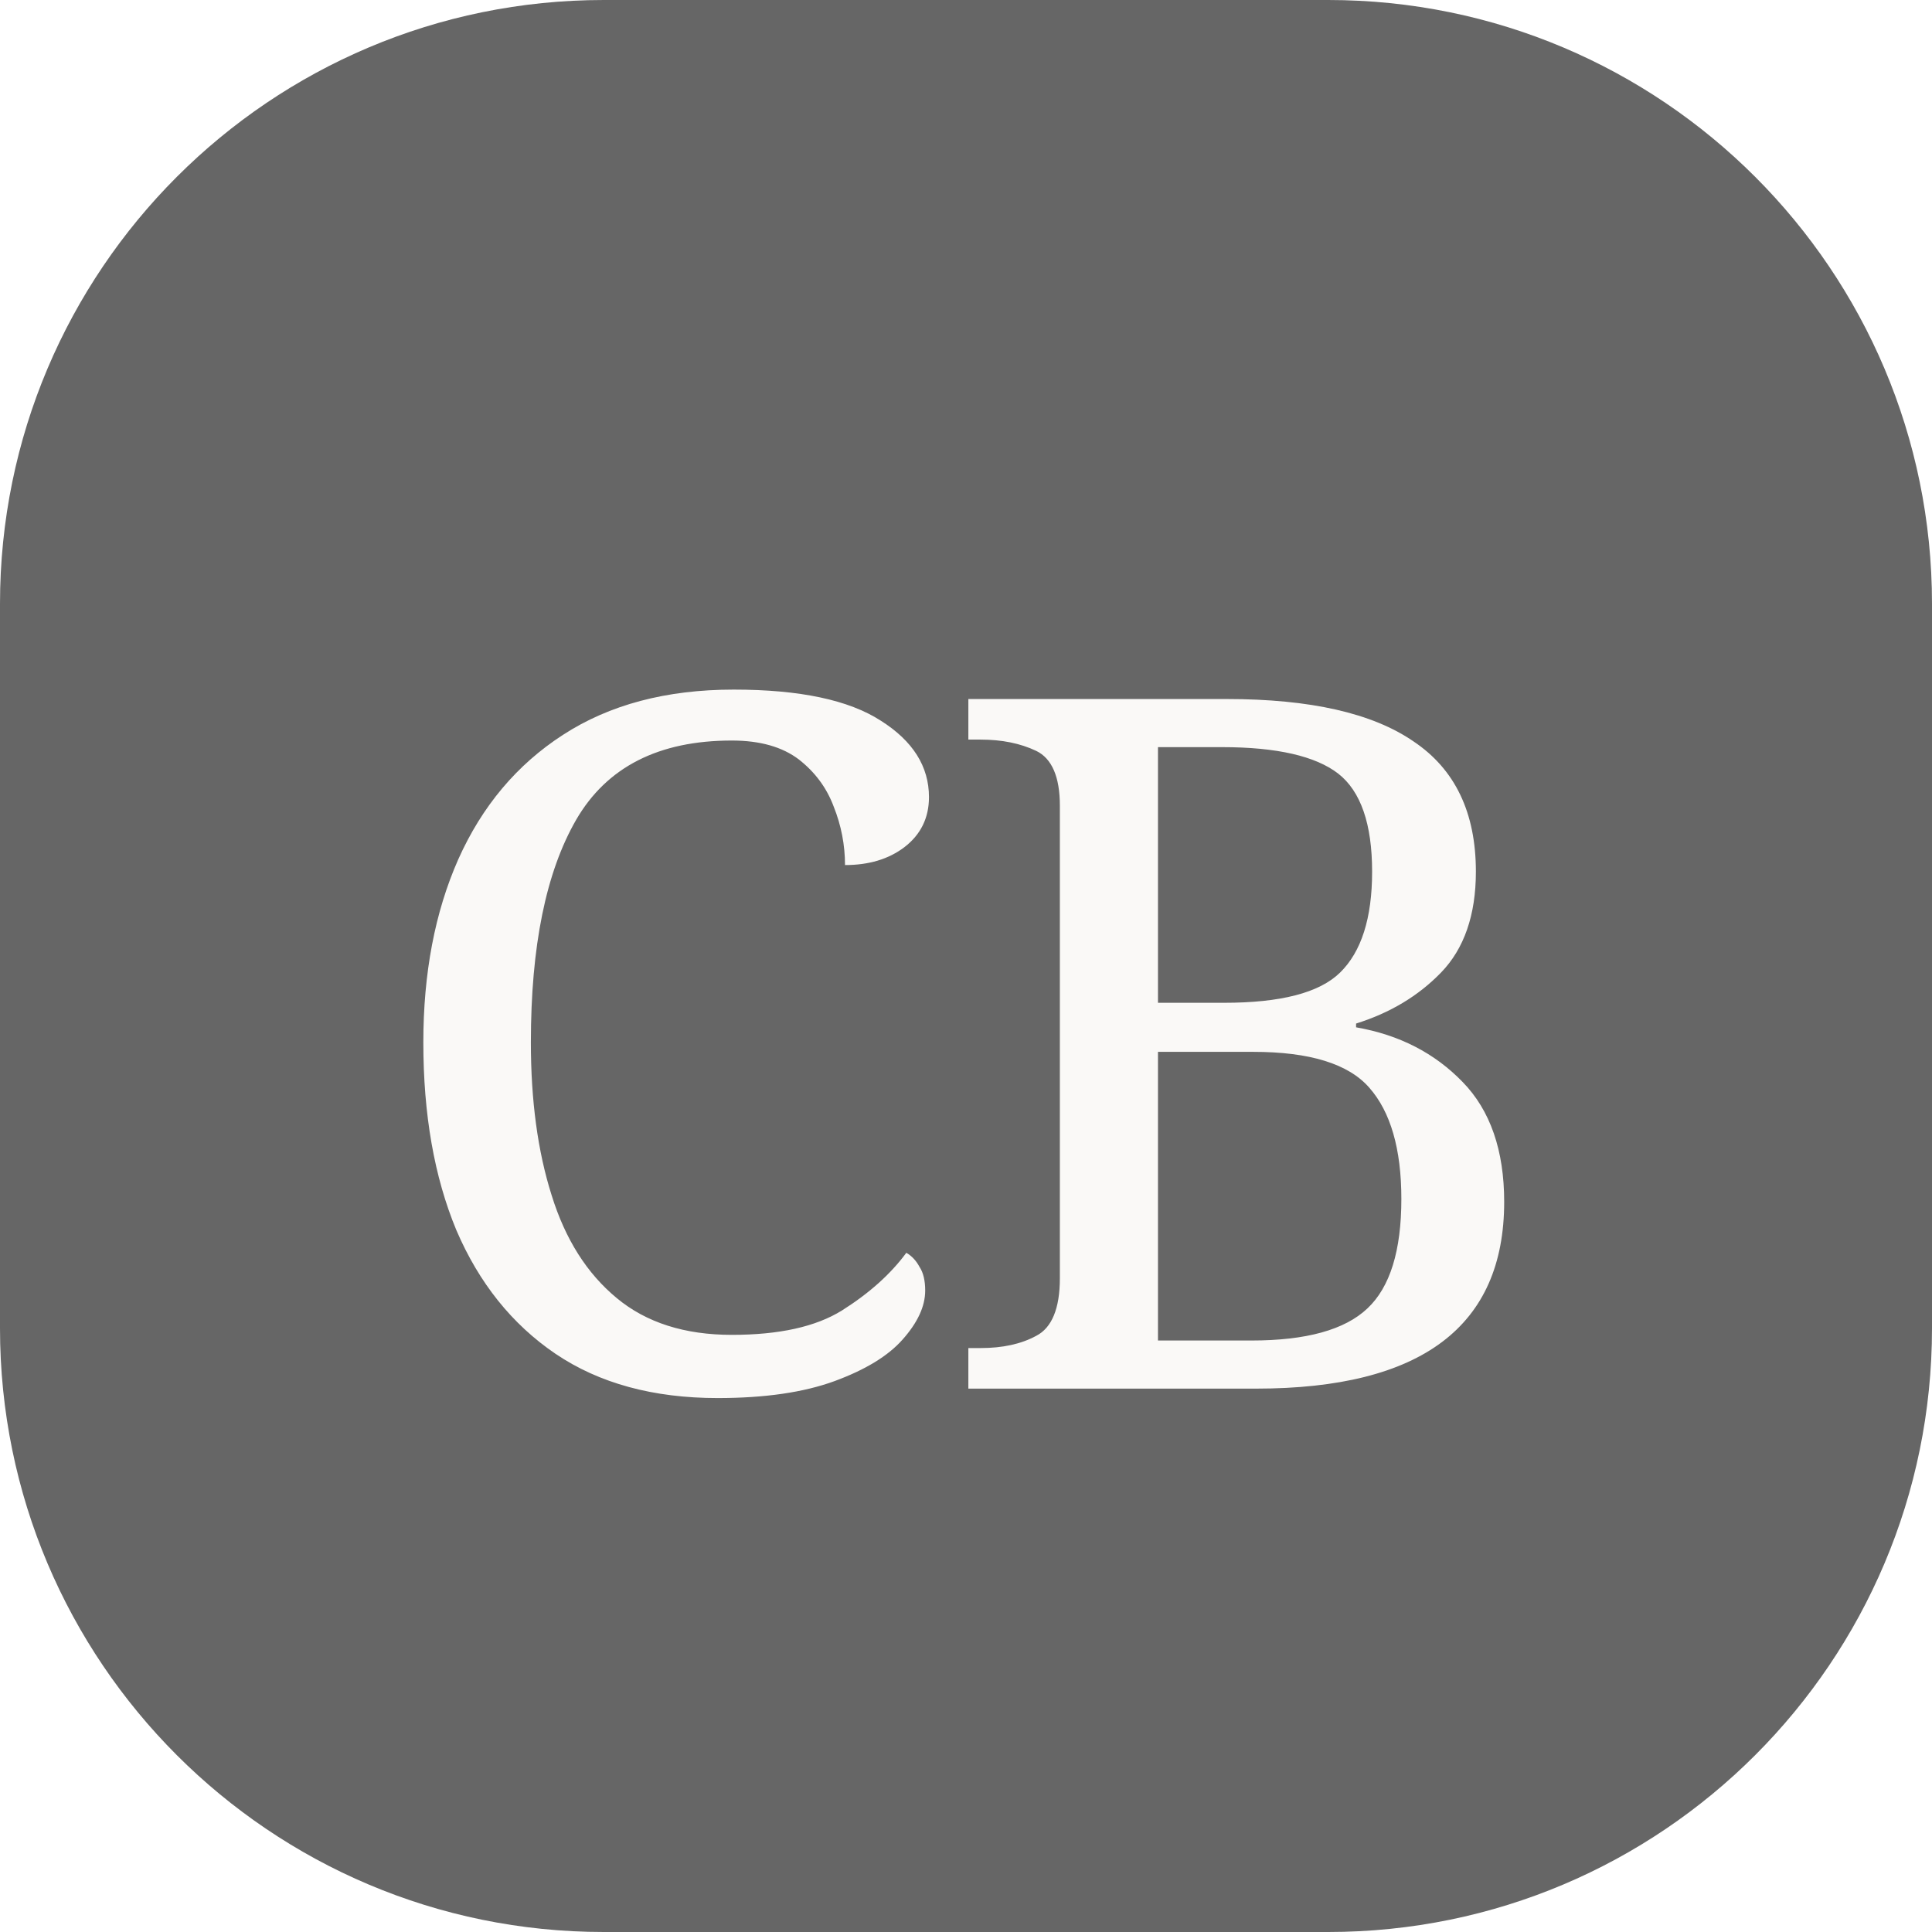
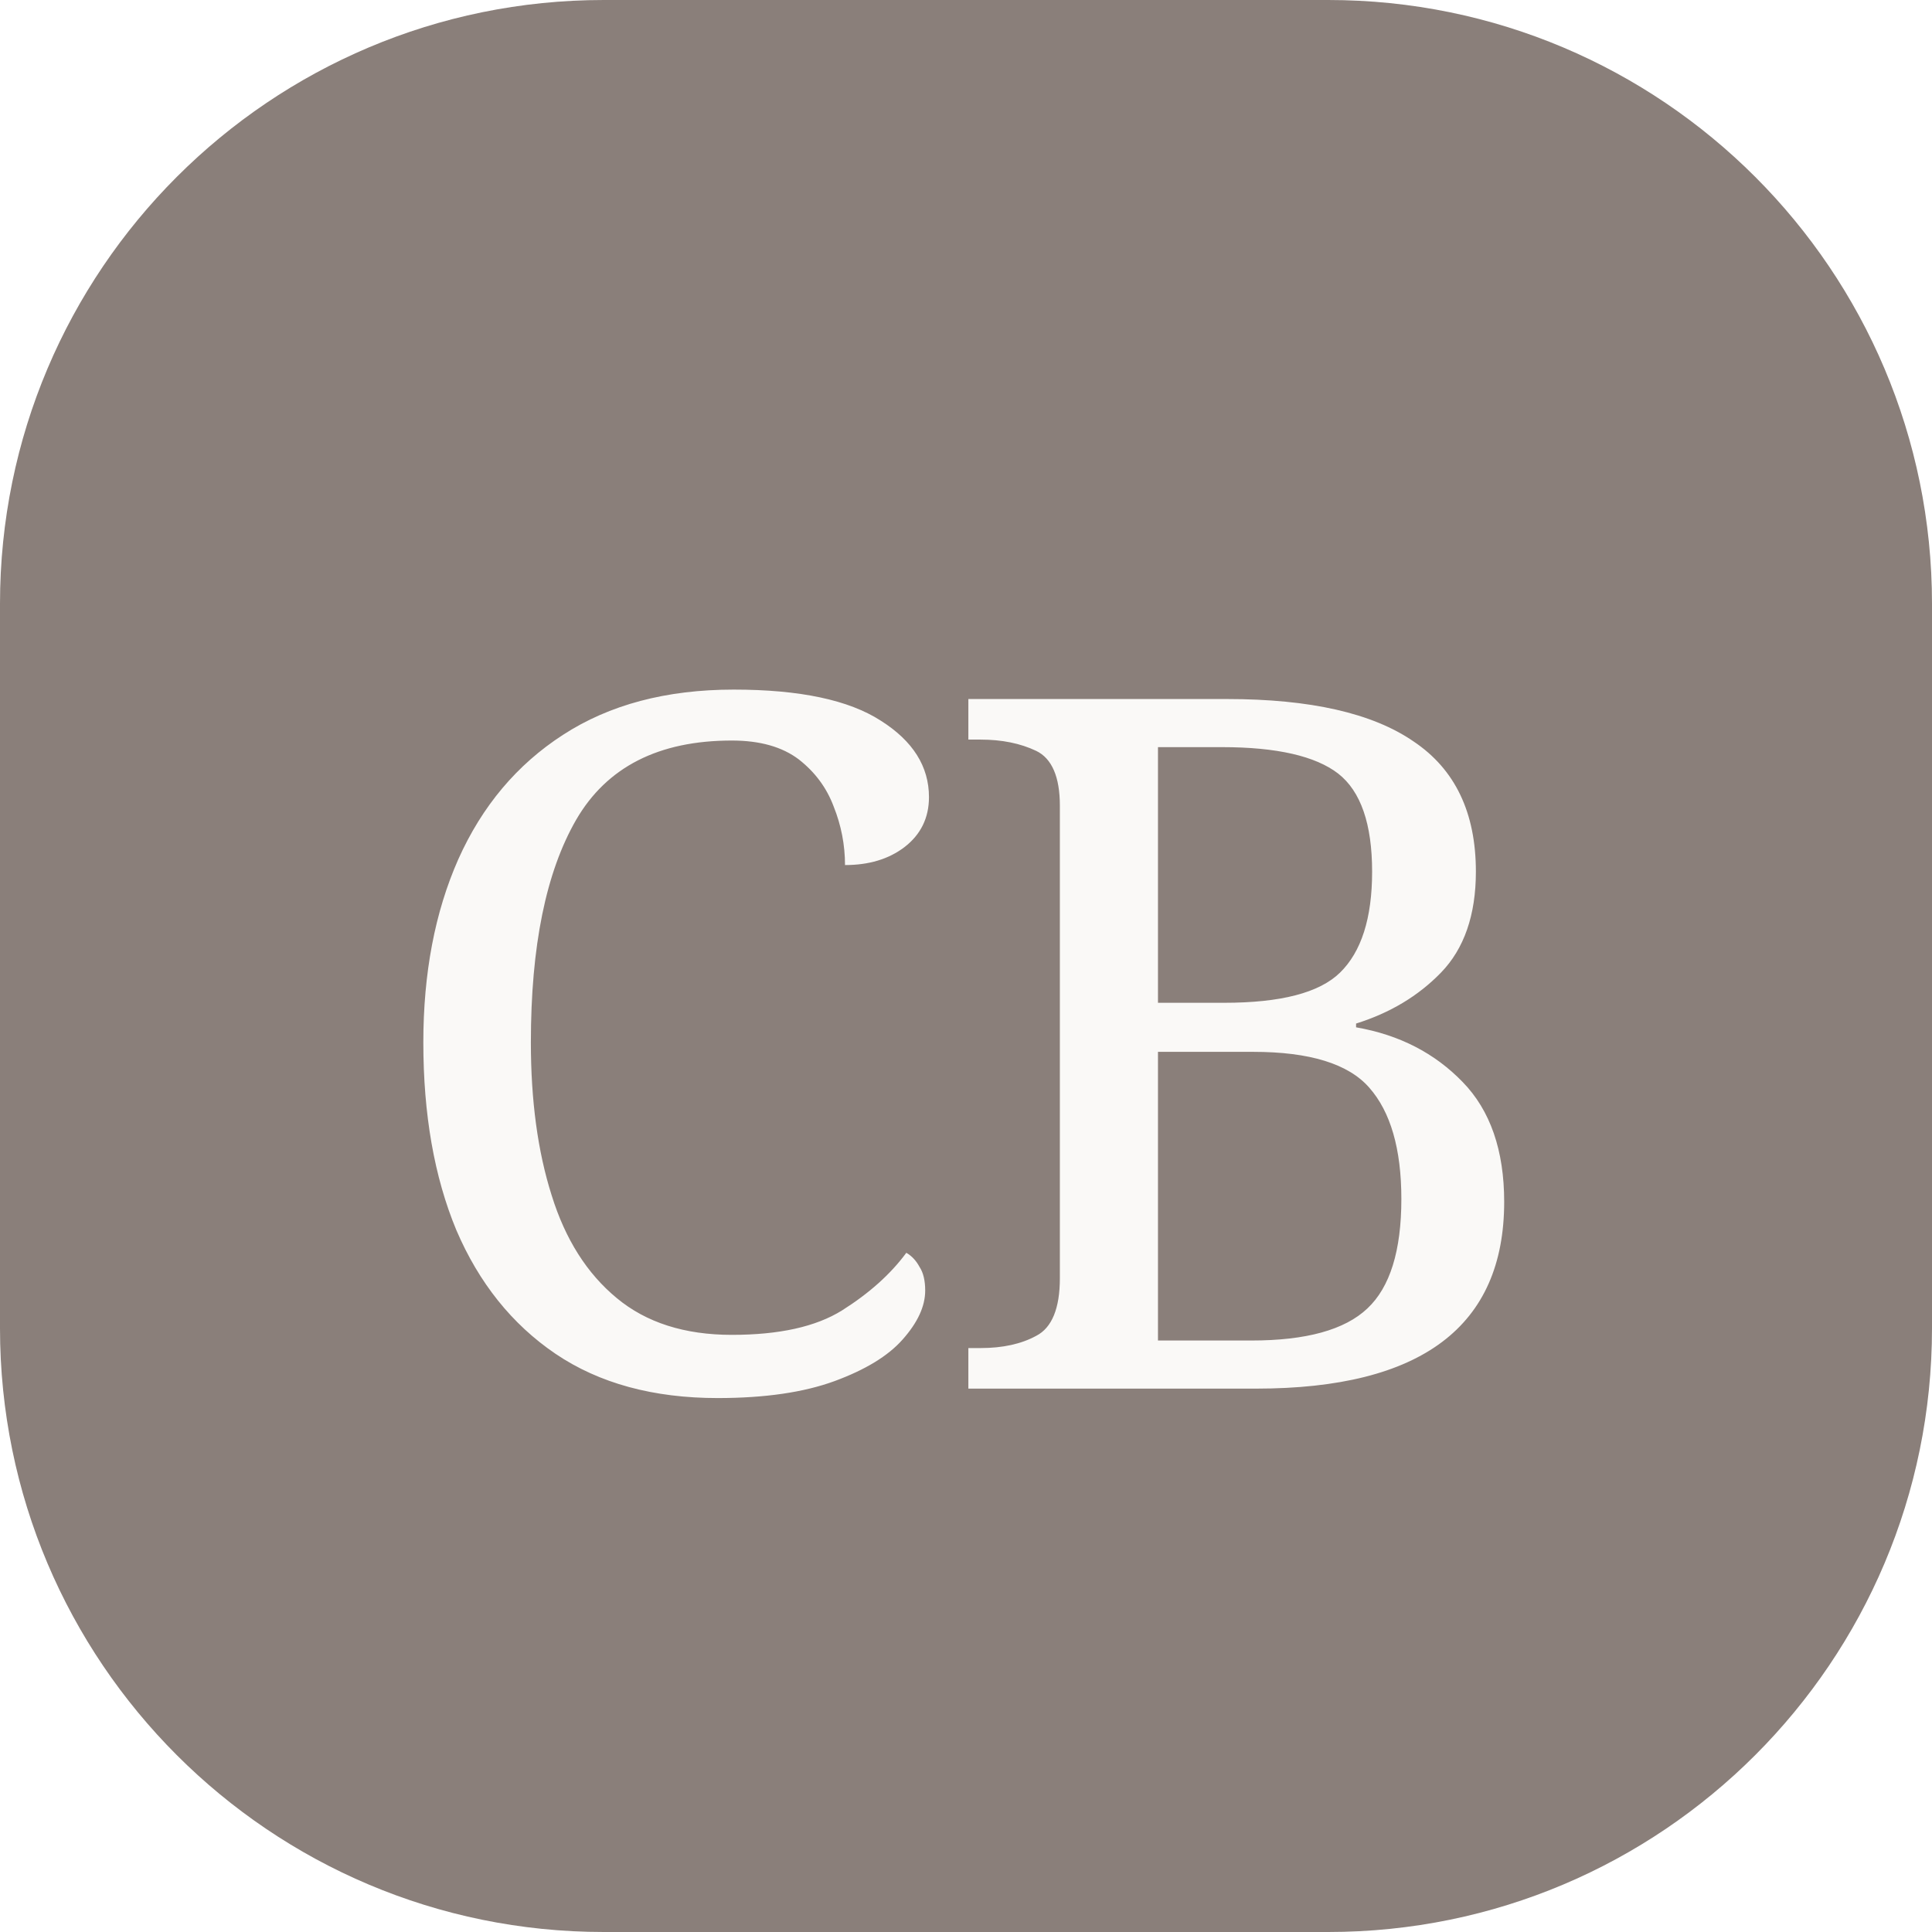
<svg xmlns="http://www.w3.org/2000/svg" viewBox="0 0 32 32">
-   <rect width="32" height="32" rx="10" fill="#666" />
+   <rect width="32" height="32" rx="10" fill="#8a7f7a" />
  <text x="16" y="23" font-family="Georgia, serif" font-size="16" font-weight="400" fill="#faf9f7" text-anchor="middle" letter-spacing="-0.5">CB</text>
</svg>
